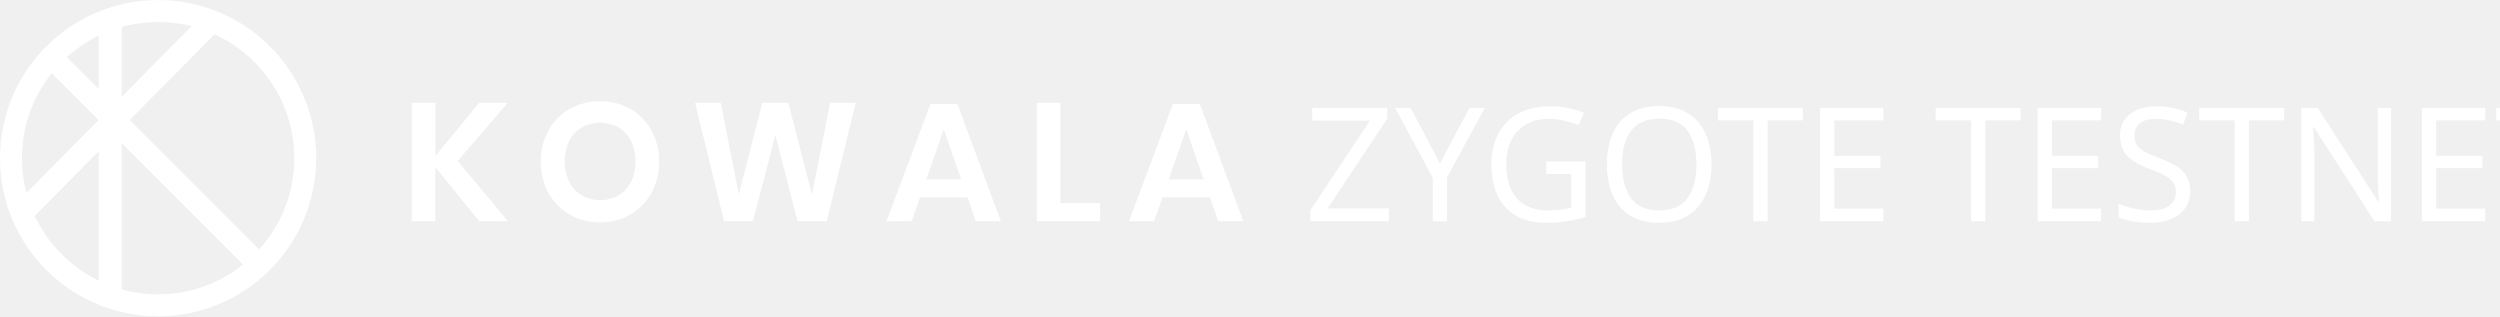
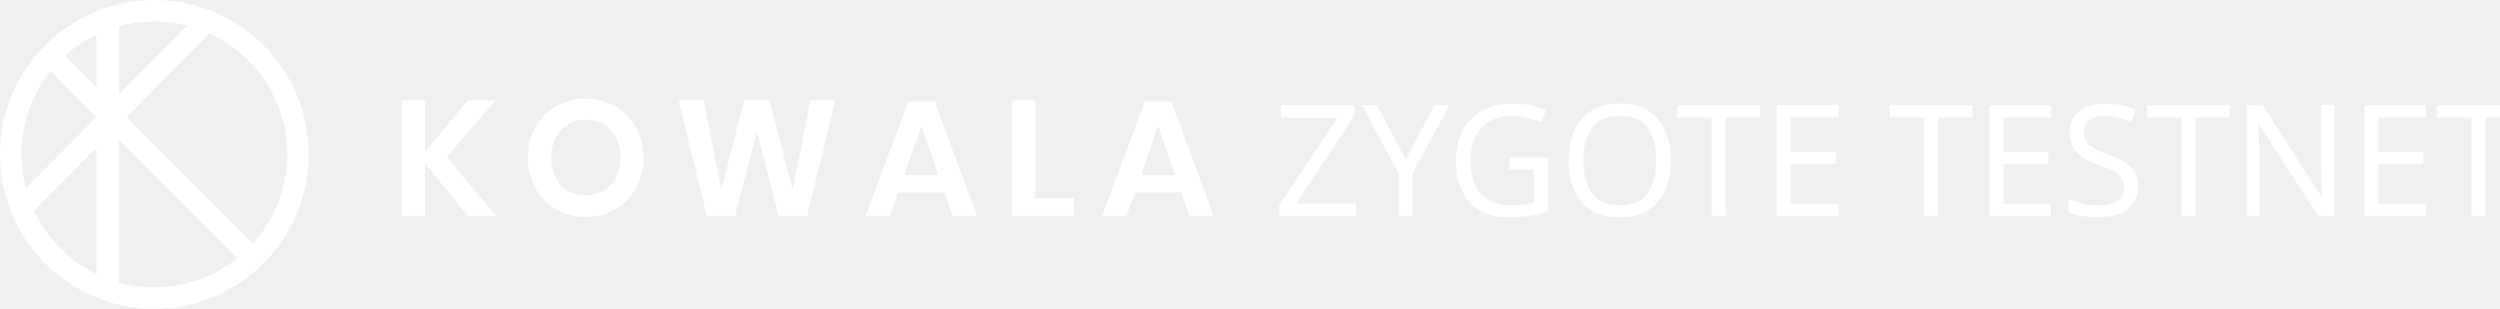
- <svg xmlns="http://www.w3.org/2000/svg" viewBox="0 0 398.44 50.41">
-   <defs>
-     <style>.cls-1,.cls-2{fill:#fff;}.cls-2{font-size:25.29px;font-family:Poppins-ExtraLight, Poppins;}</style>
+ <svg xmlns="http://www.w3.org/2000/svg" viewBox="0 0 408.141 50.4" version="1.1" id="svg1038" width="408.141" height="50.4">
+   <defs id="defs1010">
+     <style id="style1008">.cls-1,.cls-2{fill:#fff;}.cls-2{font-size:25.29px;font-family:Poppins-ExtraLight, Poppins;}</style>
  </defs>
-   <g id="Layer_2" data-name="Layer 2">
-     <g id="Layer_1-2" data-name="Layer 1">
-       <path class="cls-1" d="M25.2,50.41a25.2,25.2,0,1,1,25.2-25.2A25.23,25.23,0,0,1,25.2,50.41Zm0-46.9A21.7,21.7,0,1,0,46.9,25.2,21.72,21.72,0,0,0,25.2,3.51Z" />
-       <rect class="cls-1" x="15.74" y="3.68" width="3.65" height="43.74" />
-       <rect class="cls-1" x="-2.83" y="16.68" width="43.41" height="3.51" transform="translate(-7.5 18.87) rotate(-45.27)" />
-       <rect class="cls-1" x="23.2" y="2.39" width="3.51" height="47.06" transform="translate(-11.02 25.23) rotate(-45)" />
-       <path class="cls-1" d="M72.95,25.65l8,9.6H76.37l-7-8.63v8.63H65.62V16.38h3.77v8.47l7-8.47h4.54Z" />
-       <path class="cls-1" d="M100.42,17.34a8.93,8.93,0,0,1,3.39,3.43,10,10,0,0,1,1.24,5,10,10,0,0,1-1.24,5,8.9,8.9,0,0,1-3.39,3.45,10,10,0,0,1-9.6,0,8.89,8.89,0,0,1-3.39-3.45,10,10,0,0,1-1.24-5,10,10,0,0,1,1.24-5,8.92,8.92,0,0,1,3.39-3.43,10,10,0,0,1,9.6,0Zm-7.71,3a5.11,5.11,0,0,0-2,2.15A7.17,7.17,0,0,0,90,25.76,7.17,7.17,0,0,0,90.74,29a5.11,5.11,0,0,0,2,2.15,6,6,0,0,0,5.83,0,5.12,5.12,0,0,0,2-2.15,7.18,7.18,0,0,0,.71-3.28,7.18,7.18,0,0,0-.71-3.27,5.12,5.12,0,0,0-2-2.15,6,6,0,0,0-5.83,0Z" />
-       <path class="cls-1" d="M136.38,16.38l-4.62,18.87h-4.65l-3.53-13.69L120,35.25H115.4l-4.62-18.87h4.09L117.75,31l3.74-14.62h4.14L129.41,31l2.89-14.62Z" />
-       <path class="cls-1" d="M154.19,31.45h-7.56l-1.34,3.8h-4l7-18.66h4.3l6.92,18.66h-4Zm-1-2.86-2.78-8-2.78,8Z" />
-       <path class="cls-1" d="M169,32.36h6.34v2.89H165.25V16.38H169Z" />
-       <path class="cls-1" d="M192.84,31.45h-7.57l-1.34,3.8h-4l7-18.66h4.3l6.92,18.66h-4Zm-1-2.86-2.78-8-2.78,8Z" />
-       <text class="cls-2" transform="translate(207.87 35.25)">ZYGOTE TESTNET</text>
+   <g id="Layer_2" data-name="Layer 2" style="fill:#ffffff" transform="translate(0,-0.01)">
+     <g id="Layer_1-2" data-name="Layer 1" style="fill:#ffffff">
+       <path class="cls-1" d="m 25.2,50.41 a 25.2,25.2 0 1 1 25.2,-25.2 25.23,25.23 0 0 1 -25.2,25.2 z m 0,-46.9 A 21.7,21.7 0 1 0 46.9,25.2 21.72,21.72 0 0 0 25.2,3.51 Z" id="path1014" style="fill:#ffffff" />
+       <rect class="cls-1" x="15.74" y="3.68" width="3.65" height="43.74" id="rect1016" style="fill:#ffffff" />
+       <rect class="cls-1" x="-2.83" y="16.68" width="43.41" height="3.51" transform="rotate(-45.27,18.87716,18.42831)" id="rect1018" style="fill:#ffffff" />
+       <rect class="cls-1" x="23.2" y="2.39" width="3.51" height="47.06" transform="rotate(-45,24.9453,25.91732)" id="rect1020" style="fill:#ffffff" />
+       <path class="cls-1" d="m 72.95,25.65 8,9.6 h -4.58 l -7,-8.63 v 8.63 H 65.62 V 16.38 h 3.77 v 8.47 l 7,-8.47 h 4.54 z" id="path1022" style="fill:#ffffff" />
+       <path class="cls-1" d="m 100.42,17.34 a 8.93,8.93 0 0 1 3.39,3.43 10,10 0 0 1 1.24,5 10,10 0 0 1 -1.24,5 8.9,8.9 0 0 1 -3.39,3.45 10,10 0 0 1 -9.6,0 8.89,8.89 0 0 1 -3.39,-3.45 10,10 0 0 1 -1.24,-5 10,10 0 0 1 1.24,-5 8.92,8.92 0 0 1 3.39,-3.43 10,10 0 0 1 9.6,0 z m -7.71,3 a 5.11,5.11 0 0 0 -2,2.15 7.17,7.17 0 0 0 -0.71,3.27 7.17,7.17 0 0 0 0.74,3.24 5.11,5.11 0 0 0 2,2.15 6,6 0 0 0 5.83,0 5.12,5.12 0 0 0 2,-2.15 7.18,7.18 0 0 0 0.71,-3.28 7.18,7.18 0 0 0 -0.71,-3.27 5.12,5.12 0 0 0 -2,-2.15 6,6 0 0 0 -5.83,0 z" id="path1024" style="fill:#ffffff" />
+       <path class="cls-1" d="m 136.38,16.38 -4.62,18.87 h -4.65 L 123.58,21.56 120,35.25 h -4.6 l -4.62,-18.87 h 4.09 l 2.88,14.62 3.74,-14.62 h 4.14 L 129.41,31 132.3,16.38 Z" id="path1026" style="fill:#ffffff" />
+       <path class="cls-1" d="m 154.19,31.45 h -7.56 l -1.34,3.8 h -4 l 7,-18.66 h 4.3 l 6.92,18.66 h -4 z m -1,-2.86 -2.78,-8 -2.78,8 z" id="path1028" style="fill:#ffffff" />
+       <path class="cls-1" d="m 169,32.36 h 6.34 v 2.89 H 165.25 V 16.38 H 169 Z" id="path1030" style="fill:#ffffff" />
+       <path class="cls-1" d="m 192.84,31.45 h -7.57 l -1.34,3.8 h -4 l 7,-18.66 h 4.3 l 6.92,18.66 h -4 z m -1,-2.86 -2.78,-8 -2.78,8 z" id="path1032" style="fill:#ffffff" />
+       <text class="cls-2" transform="translate(207.87,35.25)" id="text1034" style="font-size:25.29px;font-family:Poppins-ExtraLight, Poppins;fill:#ffffff">ZYGOTE TESTNET</text>
    </g>
  </g>
</svg>
